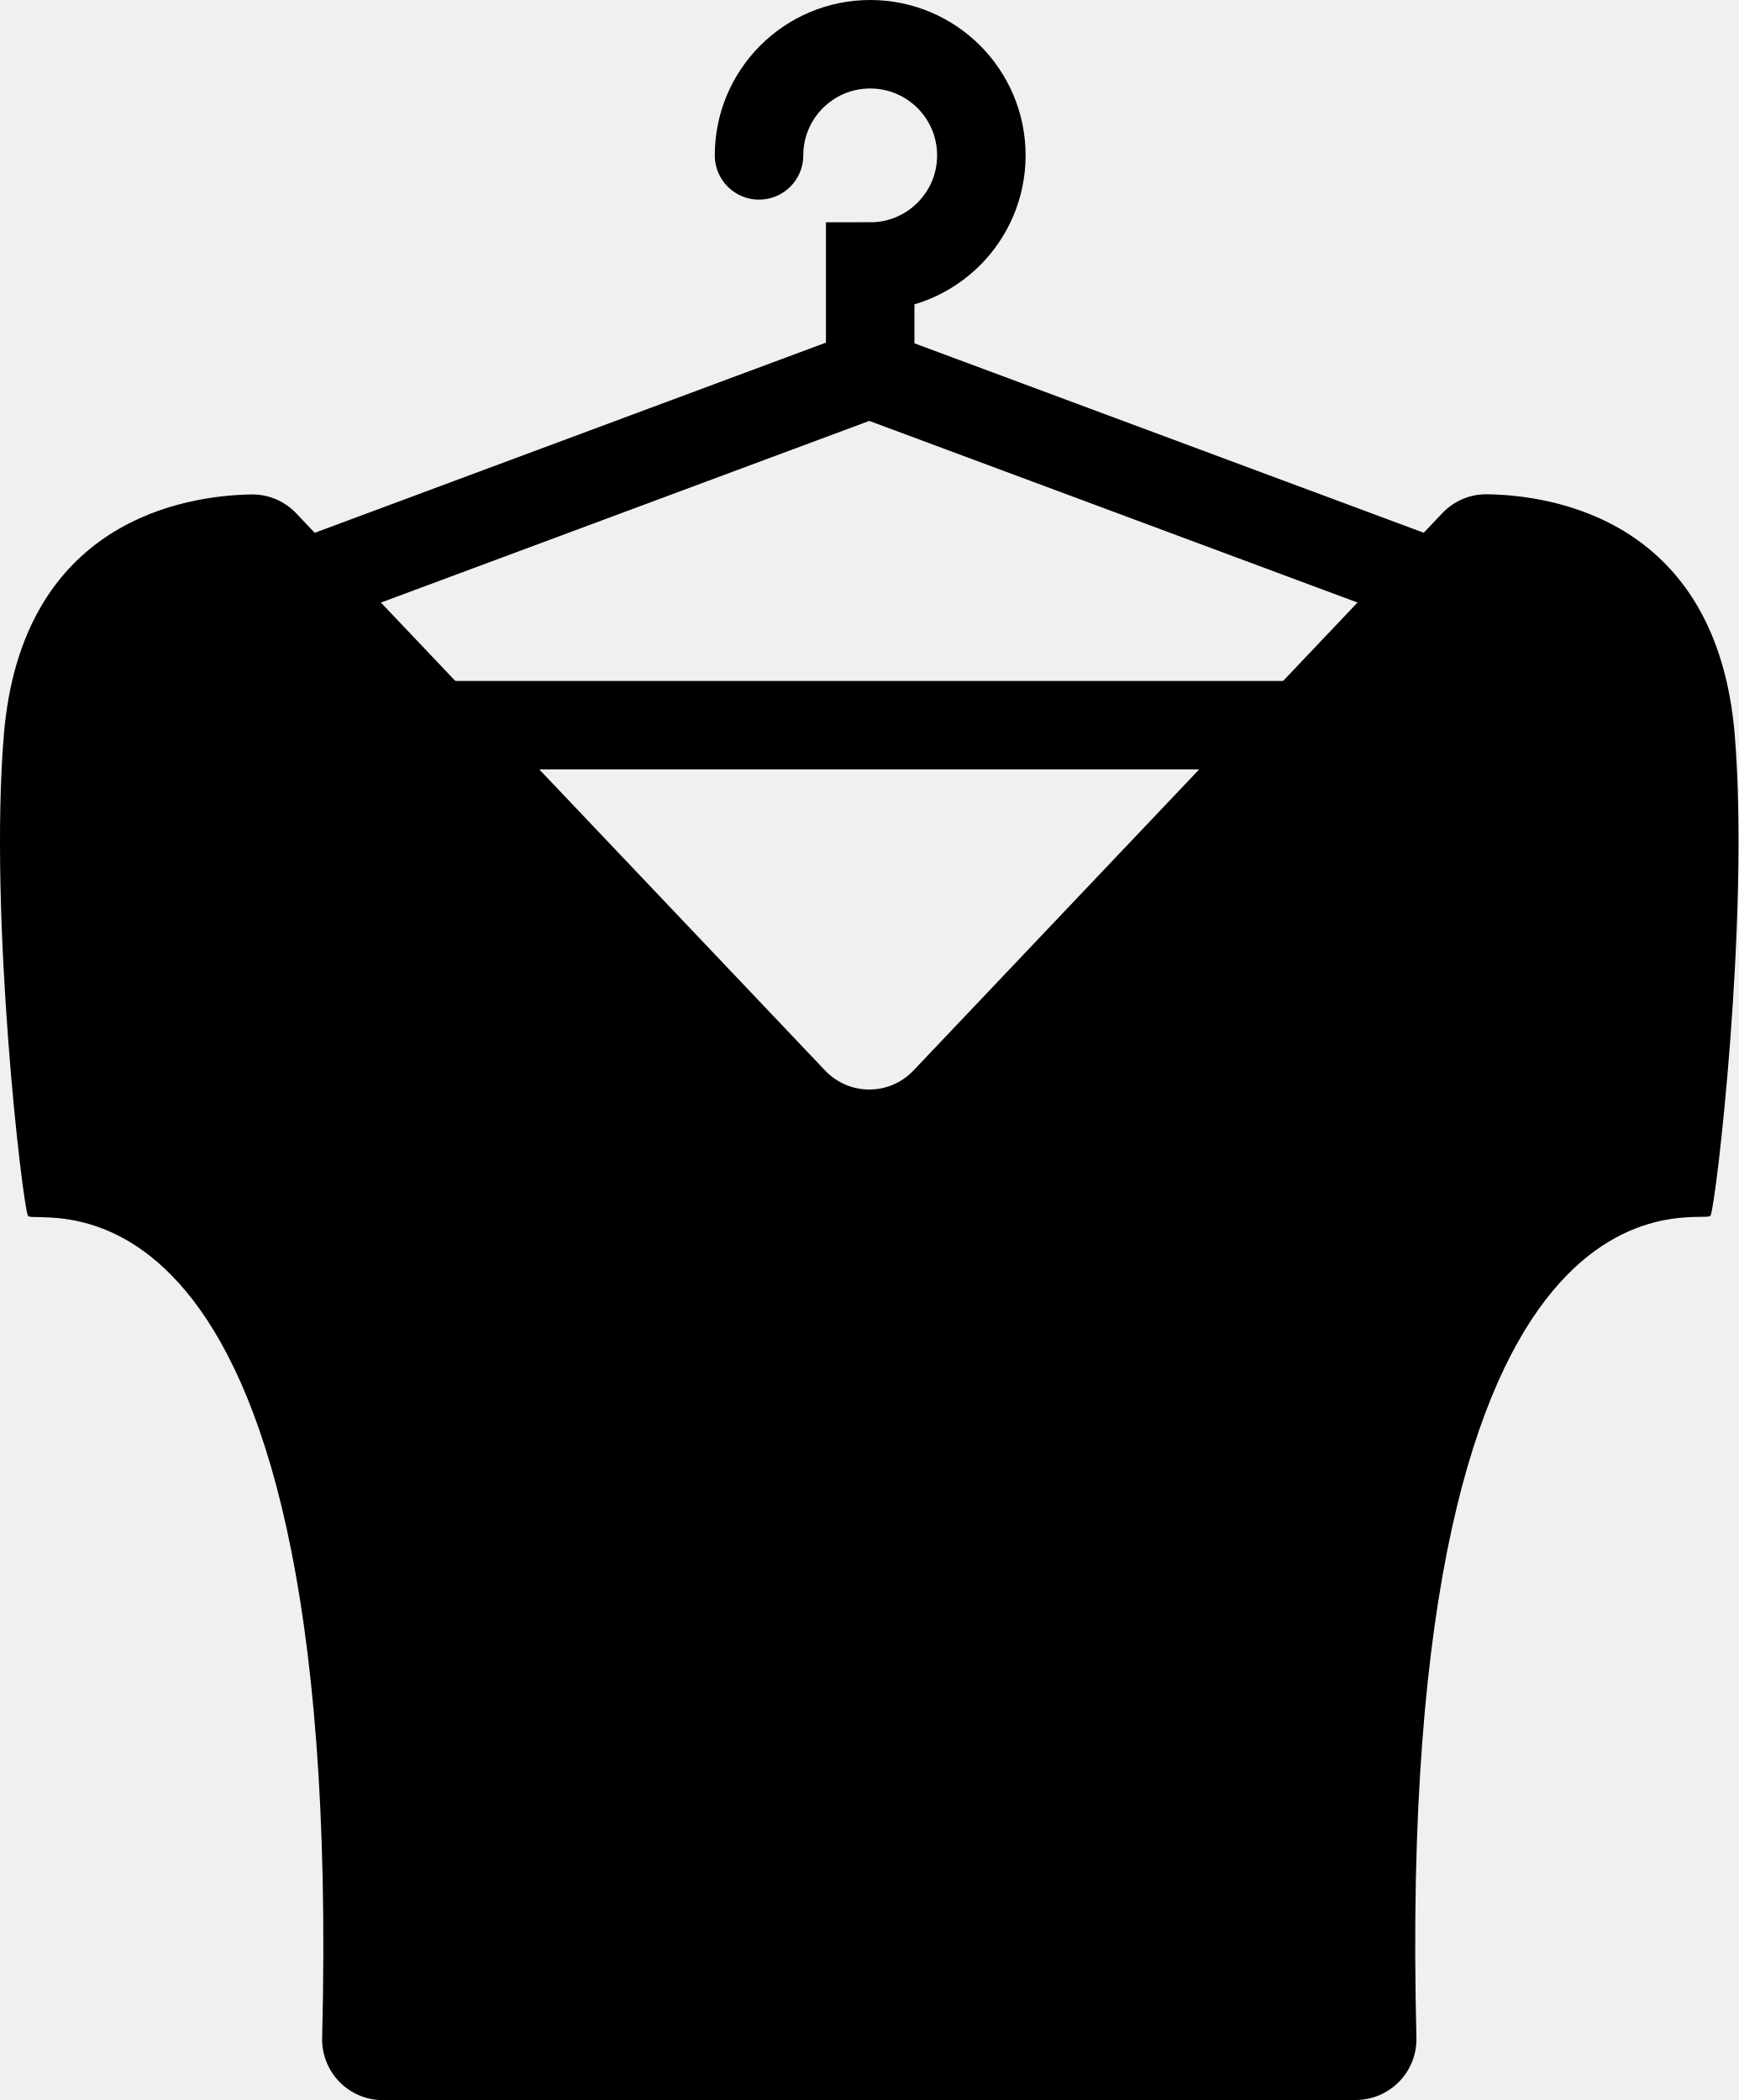
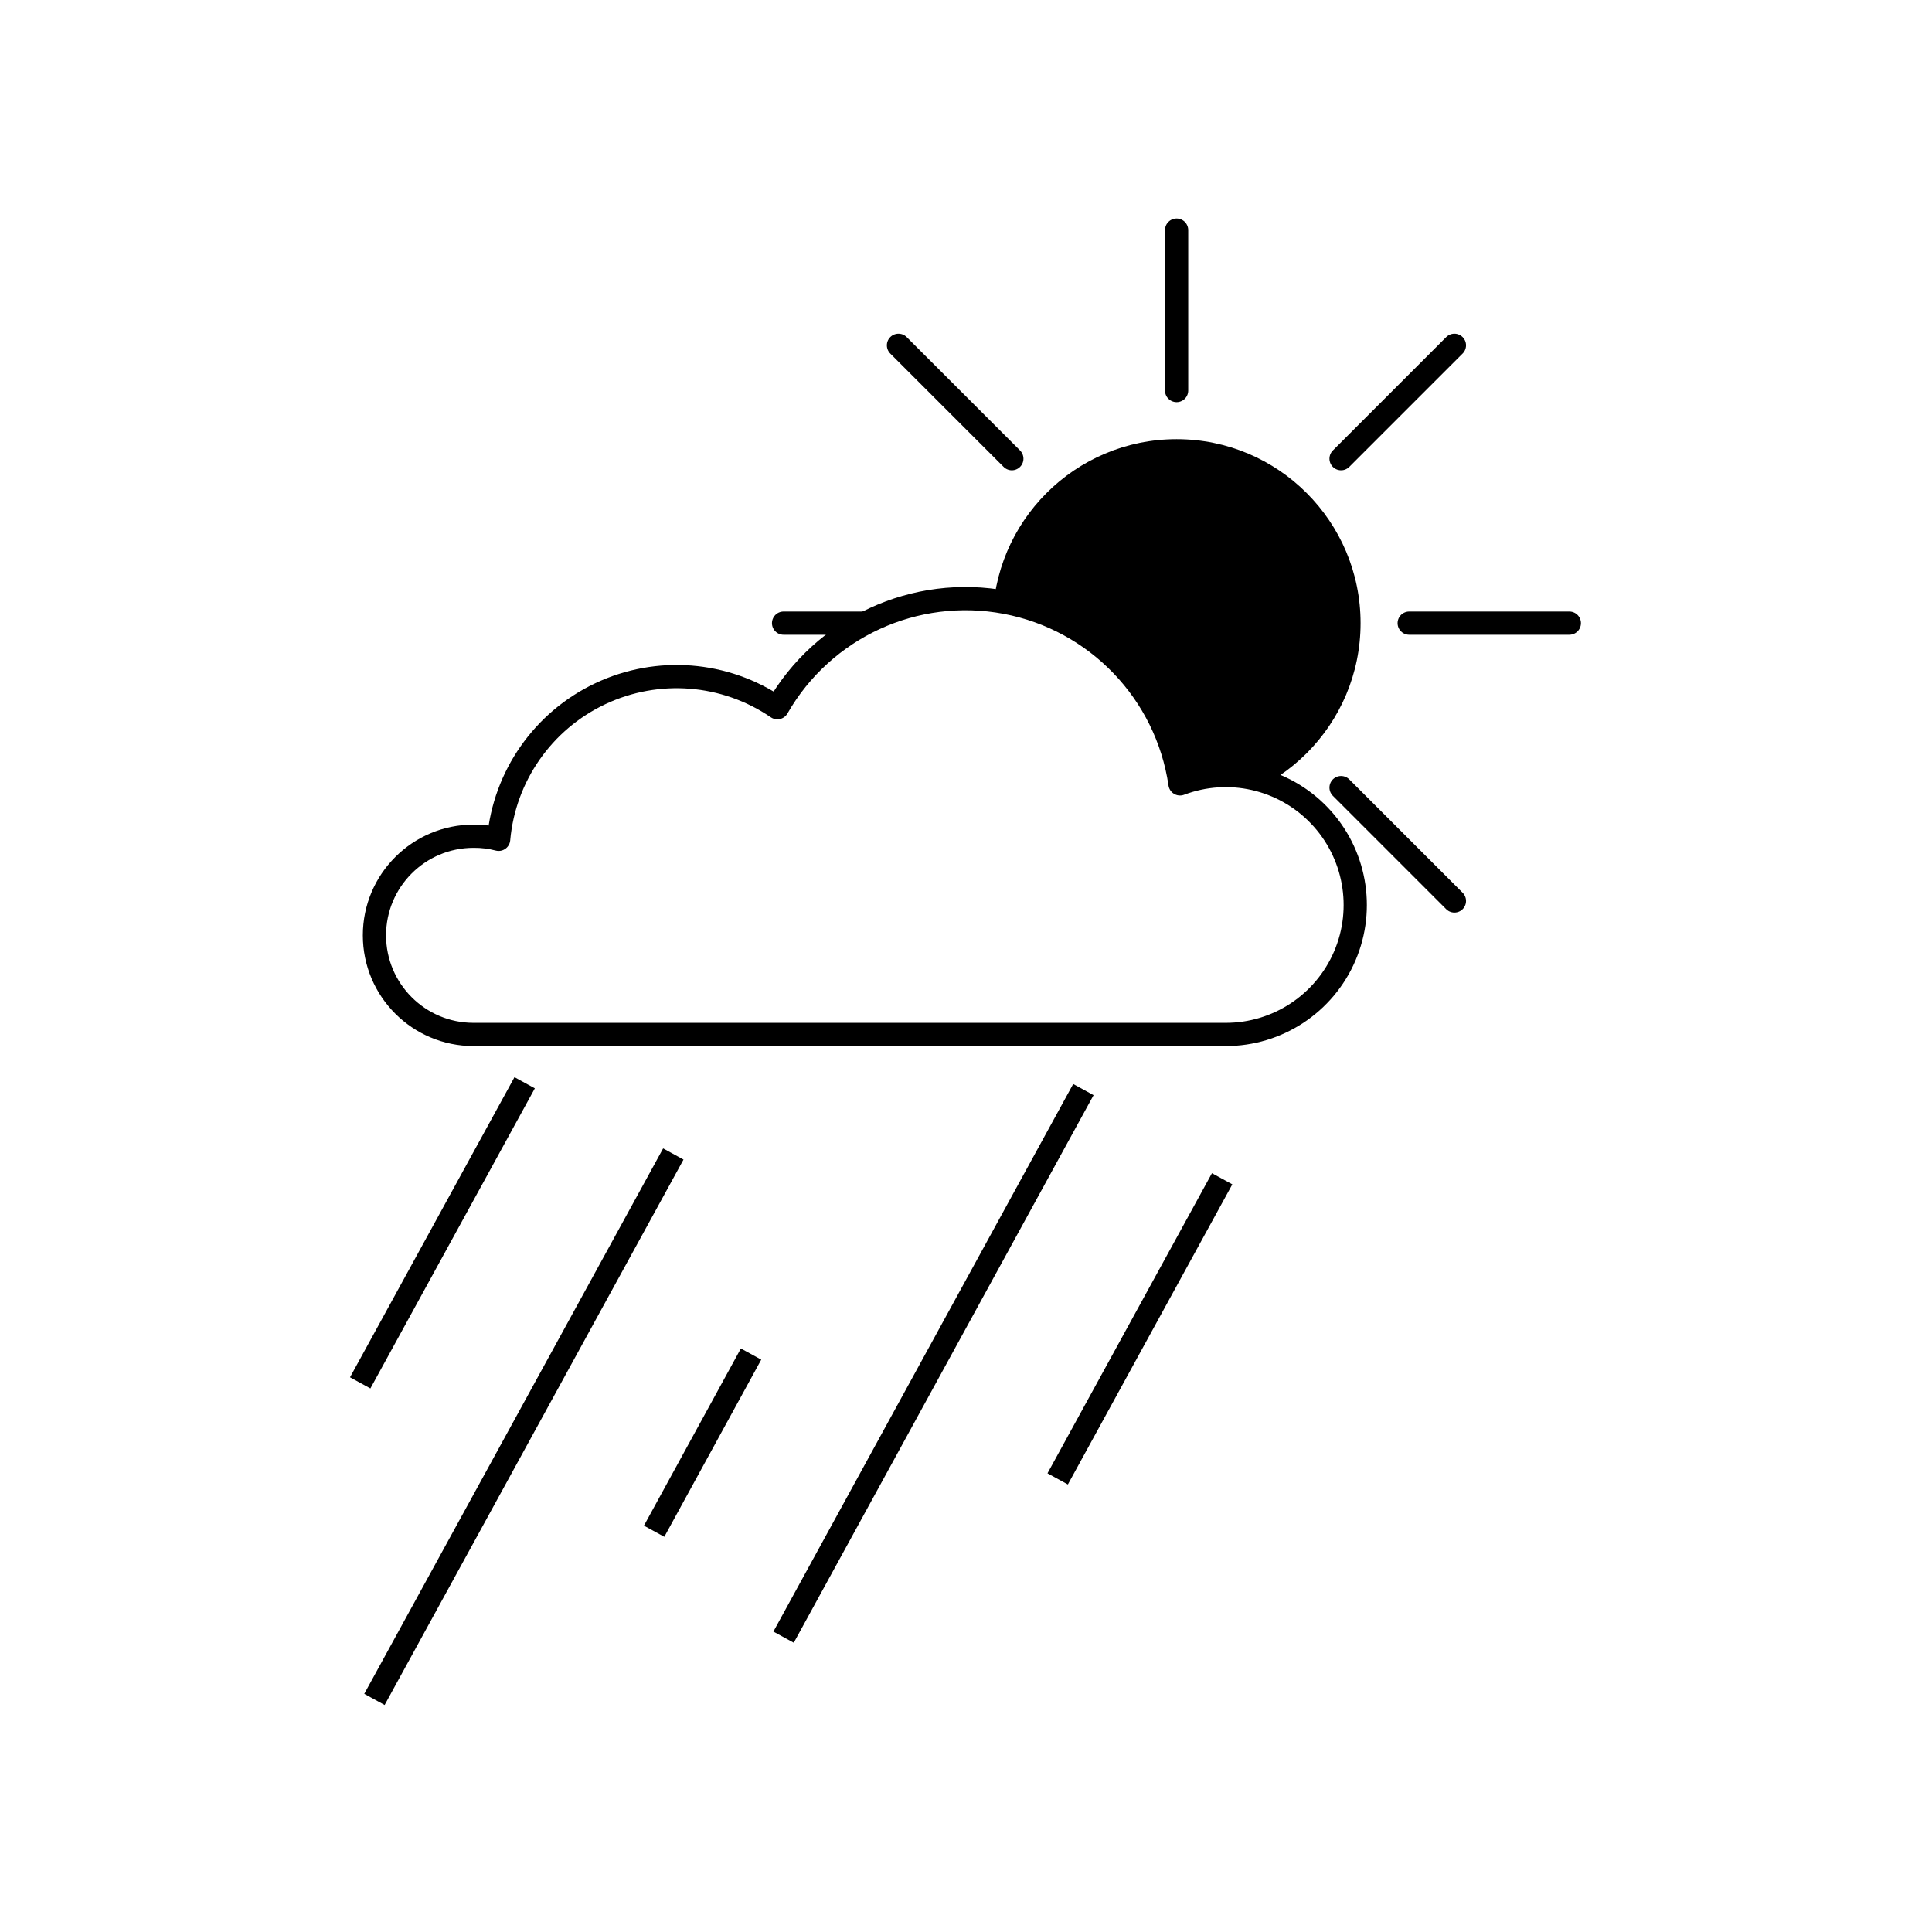
- <svg xmlns="http://www.w3.org/2000/svg" viewBox="0 0 412.58 498.42">
+ <svg xmlns="http://www.w3.org/2000/svg" viewBox="0 0 62.38 62.38">
  <defs>
-     <style>.cls-1,.cls-2{fill:none;stroke:#000;stroke-linecap:round;stroke-width:21px;}.cls-1{stroke-miterlimit:10;}.cls-2{stroke-linejoin:round;}</style>
+     <style>.cls-1,.cls-3{fill:#fff;}.cls-2,.cls-4{fill:none;stroke-miterlimit:10;}.cls-2,.cls-3,.cls-4{stroke:#000;stroke-width:0.75px;}.cls-2{stroke-linecap:round;}.cls-3{stroke-linejoin:round;}</style>
  </defs>
  <g id="レイヤー_2" data-name="レイヤー 2">
-     <g id="アイコン">
-       <path class="cls-1" d="M180.13,36.88a26.38,26.38,0,1,1,26.38,26.38V85.65" />
-       <path class="cls-2" d="M386.85,201.84c2.25-23.47-3.05-47.1-25.35-55.4L206.2,88.66h.19L51.09,146.44c-22.3,8.3-27.6,31.93-25.36,55.4" />
-       <line class="cls-1" x1="27.95" y1="172.12" x2="384.64" y2="172.12" />
-       <path d="M206.29,498.42H321.72a14.44,14.44,0,0,0,14.42-14.8c-5.46-215.19,68.51-192.49,69.8-195.09s9.28-70.67,5.75-114c-4.18-51.11-43.06-57-58.8-57.22a14.38,14.38,0,0,0-10.62,4.5L216.76,254.1a14.44,14.44,0,0,1-20.93,0L70.31,121.85a14.34,14.34,0,0,0-10.61-4.5C44,117.61,5.07,123.46.9,174.57c-3.54,43.29,4.41,111.31,5.74,114s75.26-20.1,69.81,195.09a14.43,14.43,0,0,0,14.42,14.8Z" />
+     <g id="アイコン背景">
+       <rect class="cls-1" width="62.38" height="62.38" />
+     </g>
+     <g id="レイヤー_4" data-name="レイヤー 4">
+       <g id="アイコン">
+         <circle cx="37.99" cy="20.12" r="5.94" />
+         <line class="cls-2" x1="37.99" y1="7.43" x2="37.99" y2="12.61" />
+         <line class="cls-2" x1="29.01" y1="11.15" x2="32.67" y2="14.81" />
+         <line class="cls-2" x1="25.3" y1="20.12" x2="30.47" y2="20.12" />
+         <line class="cls-2" x1="29.01" y1="29.09" x2="32.67" y2="25.43" />
+         <line class="cls-2" x1="37.99" y1="32.81" x2="37.99" y2="27.63" />
+         <line class="cls-2" x1="46.96" y1="29.09" x2="43.3" y2="25.43" />
+         <line class="cls-2" x1="50.67" y1="20.12" x2="45.5" y2="20.12" />
+         <line class="cls-2" x1="46.96" y1="11.15" x2="43.3" y2="14.81" />
+         <path class="cls-3" d="M15.29,27a3.1,3.1,0,0,1,.81.1,5.77,5.77,0,0,1,9-4.25,7,7,0,0,1,13,2.46,4.18,4.18,0,1,1,1.47,8.09H15.29a3.2,3.2,0,1,1,0-6.4Z" />
+         <line class="cls-4" x1="16.94" y1="34.96" x2="11.63" y2="44.65" />
+         <line class="cls-4" x1="21.74" y1="37.26" x2="12.09" y2="54.87" />
+         <line class="cls-4" x1="24.25" y1="43.72" x2="21.12" y2="49.44" />
+         <line class="cls-4" x1="34.98" y1="35.18" x2="25.3" y2="52.86" />
+         <line class="cls-4" x1="39.46" y1="38.06" x2="34.15" y2="47.75" />
+       </g>
    </g>
  </g>
</svg>
